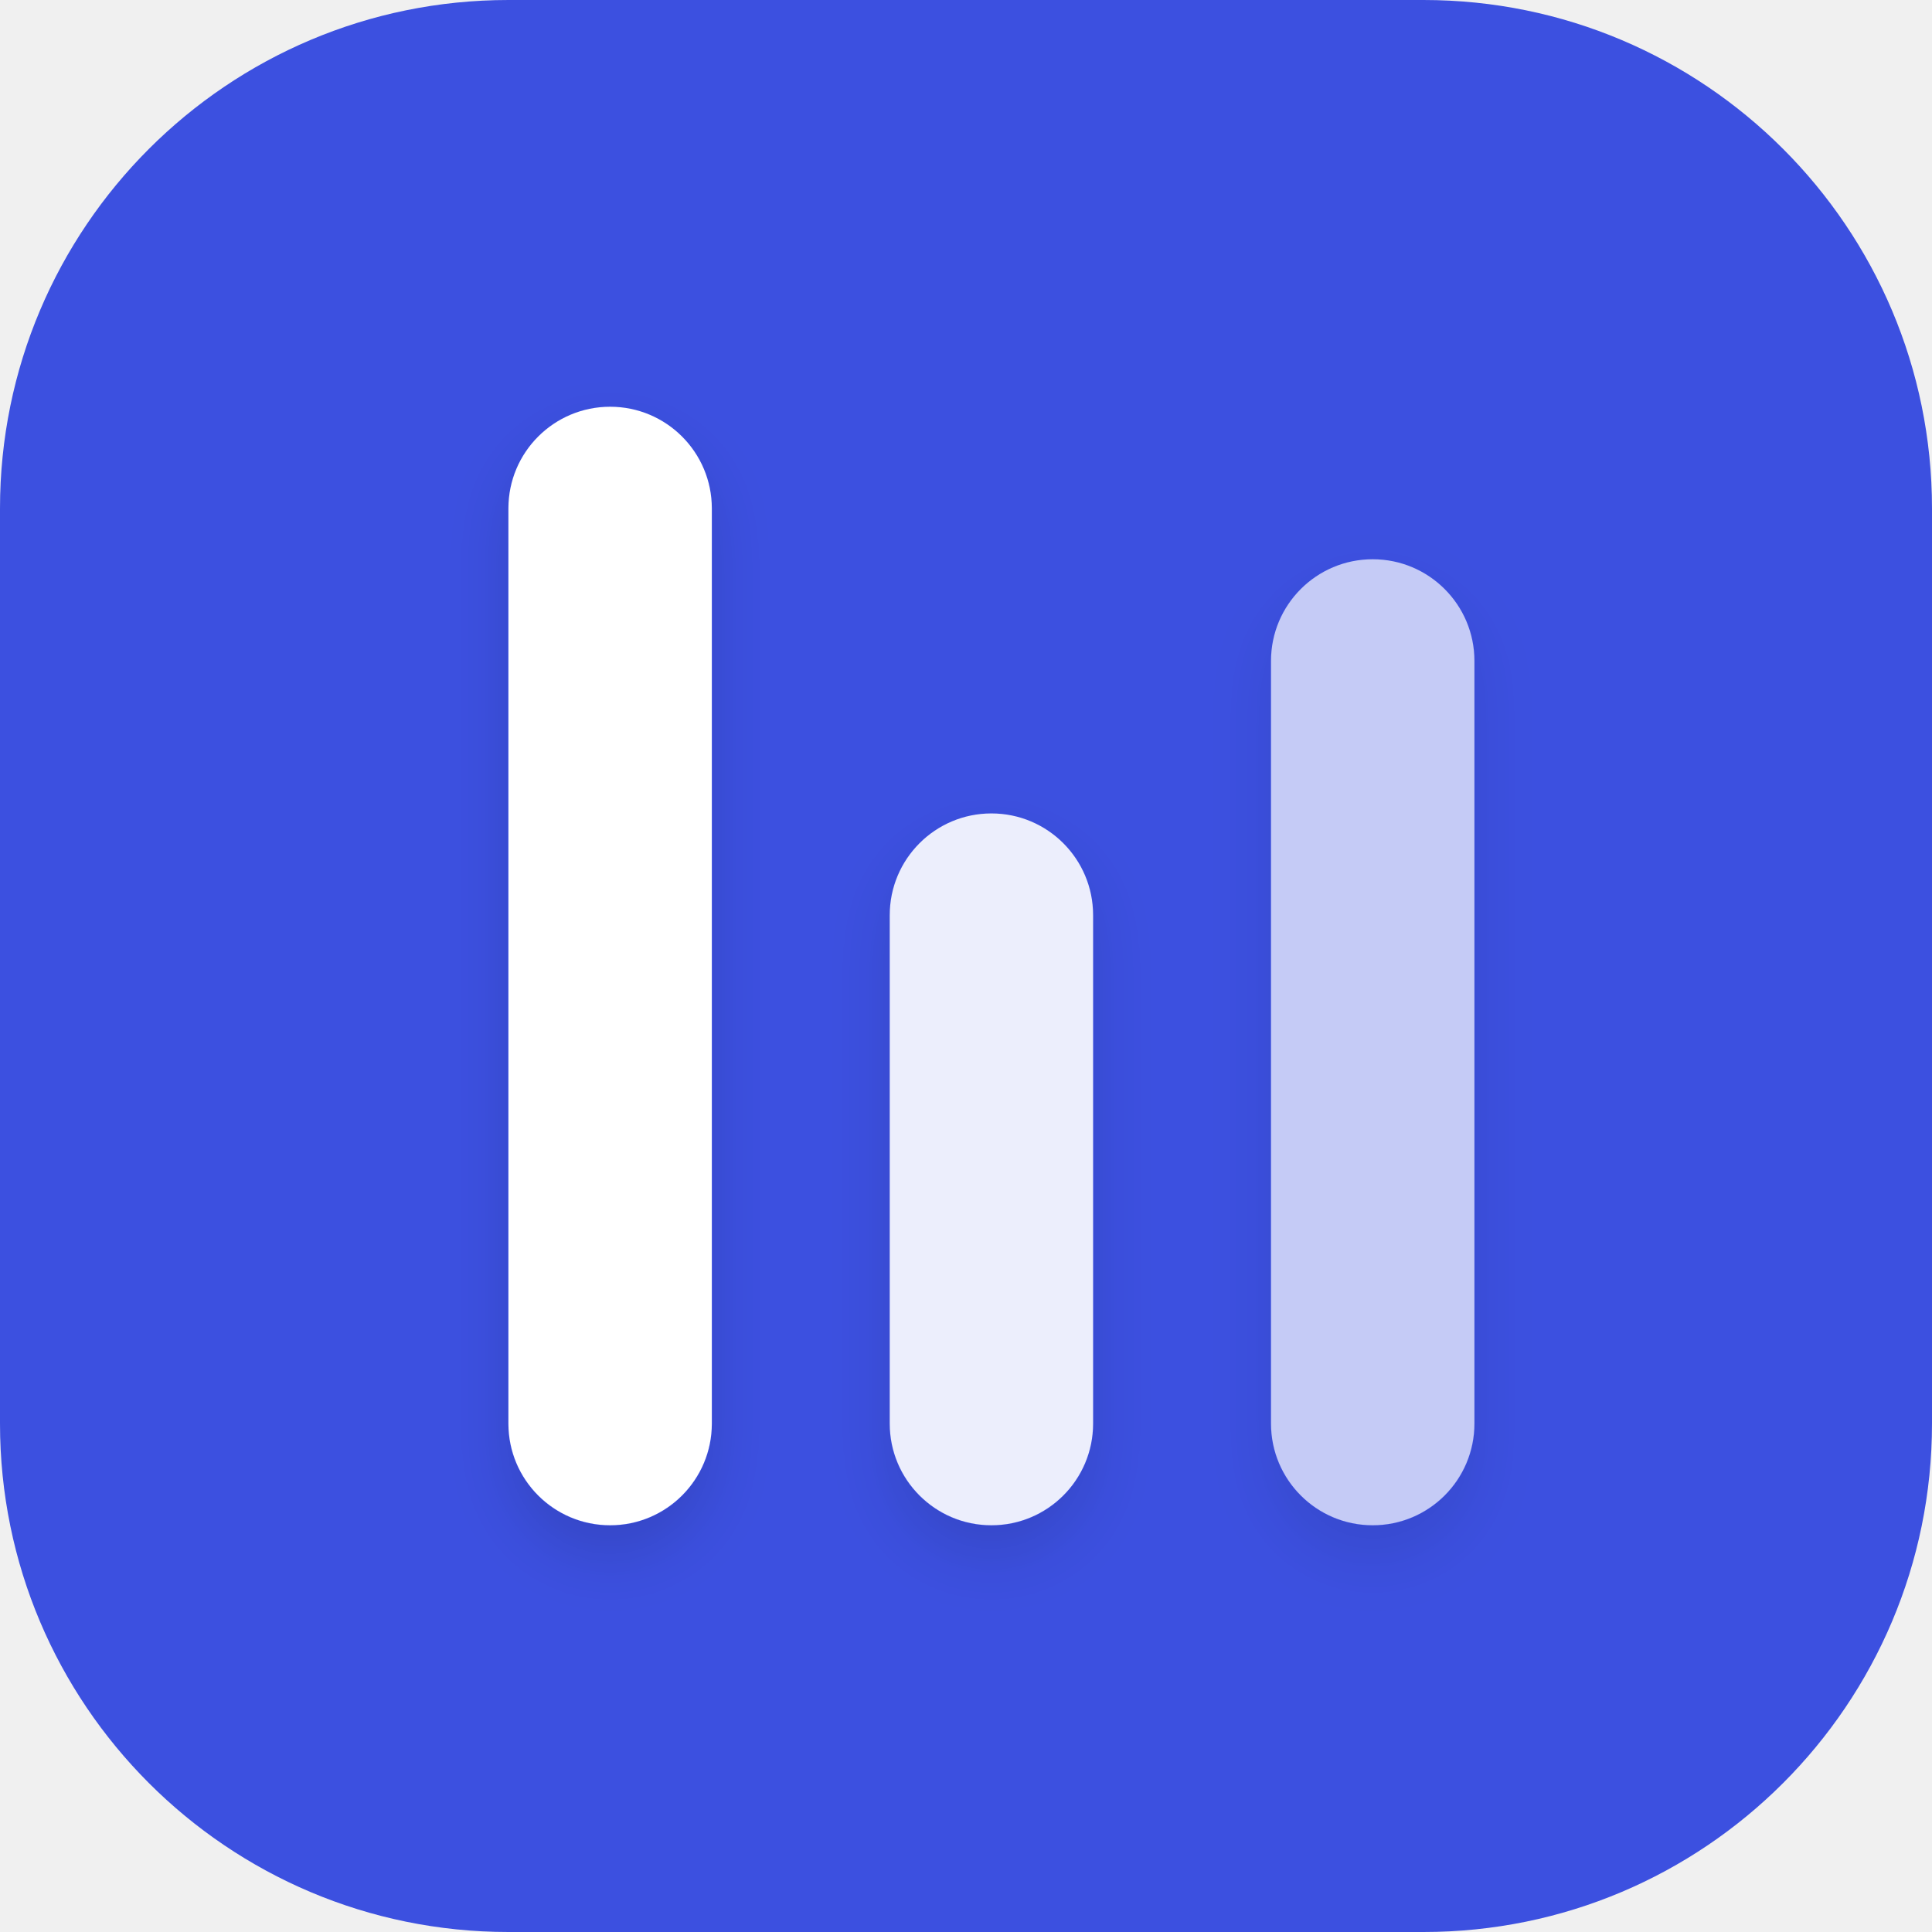
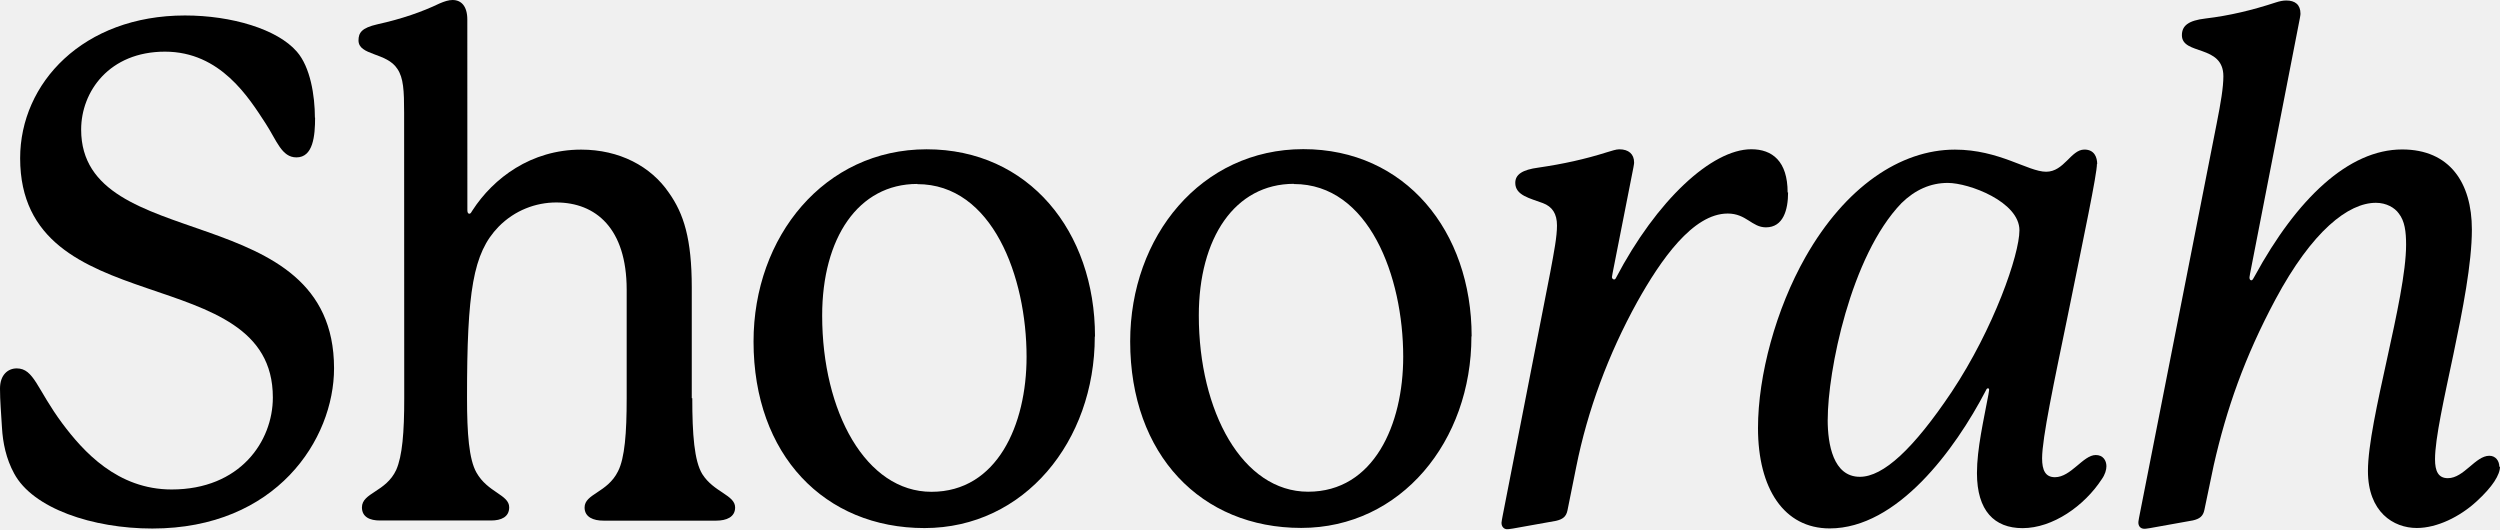
- <svg xmlns="http://www.w3.org/2000/svg" width="32" height="32" viewBox="0 0 32 32" fill="none">
-   <path d="M0 8.421C0 3.77 3.77 0 8.421 0H23.579C28.23 0 32 3.77 32 8.421V23.579C32 28.23 28.23 32 23.579 32H8.421C3.77 32 0 28.23 0 23.579V8.421Z" fill="#3C50E0" />
-   <g filter="url(#filter0_d_521_14078)">
-     <path d="M8.421 8.421C8.421 7.491 9.175 6.737 10.106 6.737V6.737C11.036 6.737 11.79 7.491 11.79 8.421V23.579C11.79 24.509 11.036 25.263 10.106 25.263V25.263C9.175 25.263 8.421 24.509 8.421 23.579V8.421Z" fill="white" />
-   </g>
-   <g opacity="0.9" filter="url(#filter1_d_521_14078)">
-     <path d="M14.737 15.158C14.737 14.227 15.491 13.473 16.421 13.473V13.473C17.351 13.473 18.105 14.227 18.105 15.158V23.579C18.105 24.509 17.351 25.263 16.421 25.263V25.263C15.491 25.263 14.737 24.509 14.737 23.579V15.158Z" fill="white" />
-   </g>
-   <g opacity="0.7" filter="url(#filter2_d_521_14078)">
-     <path d="M21.052 10.947C21.052 10.017 21.806 9.263 22.736 9.263V9.263C23.667 9.263 24.421 10.017 24.421 10.947V23.578C24.421 24.509 23.667 25.263 22.736 25.263V25.263C21.806 25.263 21.052 24.509 21.052 23.578V10.947Z" fill="white" />
-   </g>
-   <defs>
-     <filter id="filter0_d_521_14078" x="7.421" y="6.237" width="5.369" height="20.526" filterUnits="userSpaceOnUse" color-interpolation-filters="sRGB">
-       <feFlood flood-opacity="0" result="BackgroundImageFix" />
-       <feColorMatrix in="SourceAlpha" type="matrix" values="0 0 0 0 0 0 0 0 0 0 0 0 0 0 0 0 0 0 127 0" result="hardAlpha" />
-       <feOffset dy="0.5" />
-       <feGaussianBlur stdDeviation="0.5" />
-       <feComposite in2="hardAlpha" operator="out" />
-       <feColorMatrix type="matrix" values="0 0 0 0 0 0 0 0 0 0 0 0 0 0 0 0 0 0 0.12 0" />
-       <feBlend mode="normal" in2="BackgroundImageFix" result="effect1_dropShadow_521_14078" />
-       <feBlend mode="normal" in="SourceGraphic" in2="effect1_dropShadow_521_14078" result="shape" />
-     </filter>
-     <filter id="filter1_d_521_14078" x="13.737" y="12.973" width="5.369" height="13.79" filterUnits="userSpaceOnUse" color-interpolation-filters="sRGB">
-       <feFlood flood-opacity="0" result="BackgroundImageFix" />
-       <feColorMatrix in="SourceAlpha" type="matrix" values="0 0 0 0 0 0 0 0 0 0 0 0 0 0 0 0 0 0 127 0" result="hardAlpha" />
-       <feOffset dy="0.5" />
-       <feGaussianBlur stdDeviation="0.5" />
-       <feComposite in2="hardAlpha" operator="out" />
-       <feColorMatrix type="matrix" values="0 0 0 0 0 0 0 0 0 0 0 0 0 0 0 0 0 0 0.12 0" />
-       <feBlend mode="normal" in2="BackgroundImageFix" result="effect1_dropShadow_521_14078" />
-       <feBlend mode="normal" in="SourceGraphic" in2="effect1_dropShadow_521_14078" result="shape" />
-     </filter>
-     <filter id="filter2_d_521_14078" x="20.052" y="8.763" width="5.369" height="18" filterUnits="userSpaceOnUse" color-interpolation-filters="sRGB">
-       <feFlood flood-opacity="0" result="BackgroundImageFix" />
-       <feColorMatrix in="SourceAlpha" type="matrix" values="0 0 0 0 0 0 0 0 0 0 0 0 0 0 0 0 0 0 127 0" result="hardAlpha" />
-       <feOffset dy="0.5" />
-       <feGaussianBlur stdDeviation="0.5" />
-       <feComposite in2="hardAlpha" operator="out" />
-       <feColorMatrix type="matrix" values="0 0 0 0 0 0 0 0 0 0 0 0 0 0 0 0 0 0 0.12 0" />
-       <feBlend mode="normal" in2="BackgroundImageFix" result="effect1_dropShadow_521_14078" />
-       <feBlend mode="normal" in="SourceGraphic" in2="effect1_dropShadow_521_14078" result="shape" />
-     </filter>
-   </defs>
+ <svg xmlns="http://www.w3.org/2000/svg" viewBox="0 0 137 29" fill="none">
+   <path d="M17.267 6.448C17.267 7.447 17.161 8.625 16.245 8.625C15.435 8.625 15.172 7.712 14.554 6.762C13.636 5.356 12.088 2.831 9.041 2.831C5.994 2.831 4.447 5.01 4.447 7.102C4.45 14.04 18.303 10.765 18.306 20.182C18.306 24.078 15.144 28.962 8.347 28.963C5.073 28.963 1.799 27.859 0.775 25.947C0.335 25.142 0.155 24.263 0.108 23.435C0.062 22.606 0 21.98 0 21.294C0 20.537 0.44 20.188 0.916 20.188C1.868 20.188 2.023 21.331 3.417 23.206C4.559 24.732 6.429 26.824 9.406 26.823C13.155 26.823 14.952 24.187 14.952 21.783C14.961 14.159 1.107 17.783 1.104 8.668C1.104 4.555 4.553 0.85 10.135 0.848C12.706 0.848 15.207 1.604 16.267 2.83C17.006 3.672 17.255 5.234 17.257 6.45" fill="black" />
+   <path d="M37.937 21.822C37.937 23.806 38.045 25.261 38.487 25.982C39.118 26.98 40.285 27.125 40.285 27.809C40.285 28.338 39.808 28.531 39.25 28.531H33.072C32.523 28.534 32.035 28.341 32.035 27.812C32.035 27.055 33.285 27.006 33.867 25.827C34.237 25.105 34.343 23.723 34.342 21.822V15.868C34.339 12.514 32.648 11.095 30.481 11.095C29.374 11.095 28.207 11.517 27.315 12.432C25.923 13.875 25.59 15.944 25.593 21.813C25.593 23.761 25.701 25.167 26.106 25.89C26.725 26.996 27.904 27.103 27.904 27.801C27.904 28.331 27.464 28.523 26.916 28.523H20.822C20.273 28.526 19.834 28.334 19.834 27.804C19.834 26.999 21.155 26.962 21.714 25.747C22.047 24.99 22.154 23.69 22.152 21.814L22.146 6.181C22.146 4.955 22.11 4.269 21.777 3.776C21.193 2.863 19.646 3.056 19.646 2.214C19.646 1.793 19.825 1.528 20.669 1.335C22.026 1.035 23.133 0.649 24.085 0.191C24.36 0.073 24.587 0 24.8 0C25.276 0 25.609 0.337 25.609 1.07L25.612 11.52C25.612 11.64 25.648 11.713 25.719 11.713C25.79 11.713 25.826 11.64 25.898 11.52C27.04 9.763 29.098 8.2 31.848 8.199C33.943 8.199 35.67 9.112 36.658 10.566C37.467 11.708 37.909 13.078 37.909 15.761V21.822H37.934H37.937Z" fill="black" />
+   <path d="M59.994 18.448C59.996 24.172 56.141 28.936 50.665 28.938C45.19 28.939 41.296 24.937 41.294 18.719C41.293 12.958 45.184 8.184 50.778 8.181C56.372 8.179 60.005 12.675 60.006 18.435M50.266 10.08C47.028 10.08 45.053 13.052 45.055 17.297C45.056 22.565 47.45 26.953 51.045 26.951C54.641 26.951 56.258 23.281 56.256 19.554C56.256 15.164 54.384 10.089 50.266 10.091" fill="black" />
+   <path d="M80.634 18.44C80.636 24.165 76.781 28.929 71.305 28.93C65.83 28.932 61.936 24.929 61.934 18.712C61.933 12.951 65.824 8.176 71.418 8.173C77.012 8.172 80.645 12.667 80.646 18.428M70.906 10.074C67.668 10.074 65.693 13.047 65.695 17.292C65.696 22.559 68.09 26.947 71.685 26.946C75.28 26.946 76.898 23.276 76.896 19.548C76.896 15.159 75.023 10.084 70.906 10.085" fill="black" />
+   <path d="M97.987 10.546C97.987 11.496 97.726 12.458 96.774 12.459C96 12.459 95.701 11.702 94.679 11.702C92.763 11.702 91.001 14.253 89.717 16.55C88.134 19.413 86.993 22.503 86.376 25.594L85.899 27.964C85.829 28.313 85.638 28.457 85.269 28.542L82.912 28.963C82.686 29 82.651 29 82.579 29C82.436 29 82.282 28.88 82.282 28.651C82.282 28.615 82.318 28.387 82.352 28.231L84.955 14.917C85.168 13.775 85.323 12.969 85.323 12.356C85.323 11.707 85.06 11.322 84.549 11.13C83.847 10.866 83.037 10.71 83.037 10.024C83.037 9.568 83.406 9.302 84.323 9.182C85.644 8.99 86.858 8.724 88.073 8.339C88.334 8.266 88.549 8.182 88.739 8.182C89.251 8.182 89.549 8.446 89.549 8.903C89.549 8.94 89.549 8.976 89.513 9.167L88.371 14.964C88.335 15.157 88.335 15.193 88.335 15.193C88.335 15.266 88.407 15.313 88.442 15.313C88.476 15.313 88.514 15.313 88.549 15.24C90.785 10.971 93.808 8.179 95.973 8.179C97.116 8.179 97.962 8.829 97.962 10.548" fill="black" />
+   <path d="M114.913 8.976C114.913 9.552 114.212 12.872 113.298 17.37C112.56 20.954 111.907 24.01 111.907 25.116C111.907 25.765 112.086 26.151 112.61 26.151C113.491 26.151 114.157 24.935 114.847 24.935C115.251 24.935 115.43 25.236 115.432 25.548C115.432 25.741 115.361 26.005 115.17 26.27C114.218 27.725 112.493 28.941 110.838 28.942C109.291 28.942 108.337 27.992 108.337 25.924C108.337 24.589 108.705 23.027 108.966 21.619C109.003 21.426 109.003 21.355 109.003 21.355C109.003 21.282 108.966 21.282 108.93 21.282C108.894 21.282 108.858 21.318 108.824 21.402C107.134 24.648 103.97 28.956 100.268 28.957C97.768 28.957 96.34 26.782 96.338 23.463C96.338 20.566 97.323 16.933 98.942 14.083C101.108 10.27 104.119 8.2 107.13 8.199C109.558 8.199 111.141 9.413 112.129 9.411C113.117 9.411 113.485 8.196 114.224 8.196C114.772 8.196 114.927 8.616 114.927 9.002M100.157 23.004C100.157 24.339 100.456 26.131 101.92 26.129C103.206 26.129 104.859 24.601 106.954 21.473C109.262 17.997 110.665 13.955 110.665 12.62C110.665 11.057 107.903 10.024 106.736 10.024C105.784 10.024 104.939 10.409 104.201 11.132C101.405 14.031 100.157 20.368 100.159 23.002" fill="black" />
+   <path d="M137 25.565C137 26.021 136.596 26.671 135.715 27.478C134.798 28.32 133.549 28.934 132.442 28.934C131.157 28.934 129.763 28.058 129.763 25.809C129.763 23.019 131.855 16.38 131.854 13.409C131.854 12.687 131.781 12.11 131.448 11.69C131.233 11.39 130.781 11.114 130.199 11.114C128.698 11.114 126.711 12.641 124.689 16.419C122.999 19.582 122.012 22.409 121.311 25.5L120.801 27.941C120.73 28.29 120.539 28.434 120.17 28.519L117.814 28.941C117.587 28.977 117.552 28.977 117.516 28.977C117.289 28.977 117.183 28.821 117.183 28.64C117.183 28.604 117.183 28.567 117.219 28.376L121.473 6.776C121.699 5.633 121.841 4.791 121.841 4.178C121.841 2.423 119.568 3.037 119.568 1.93C119.568 1.4 119.937 1.124 120.853 1.015C122.175 0.859 123.424 0.557 124.71 0.135C124.936 0.062 125.114 0.027 125.292 0.027C125.768 0.027 126.066 0.255 126.066 0.748C126.066 0.784 126.066 0.821 126.03 1.012L123.308 14.975C123.272 15.167 123.272 15.204 123.272 15.204C123.272 15.24 123.272 15.36 123.379 15.36C123.451 15.36 123.486 15.24 123.558 15.131C125.866 10.896 128.698 8.19 131.637 8.19C134.244 8.19 135.459 10.017 135.459 12.578C135.459 16.281 133.439 22.884 133.439 25.169C133.439 25.818 133.618 26.204 134.142 26.204C135.024 26.204 135.653 24.976 136.416 24.976C136.749 24.976 136.964 25.24 136.964 25.589" fill="black" />
</svg>
